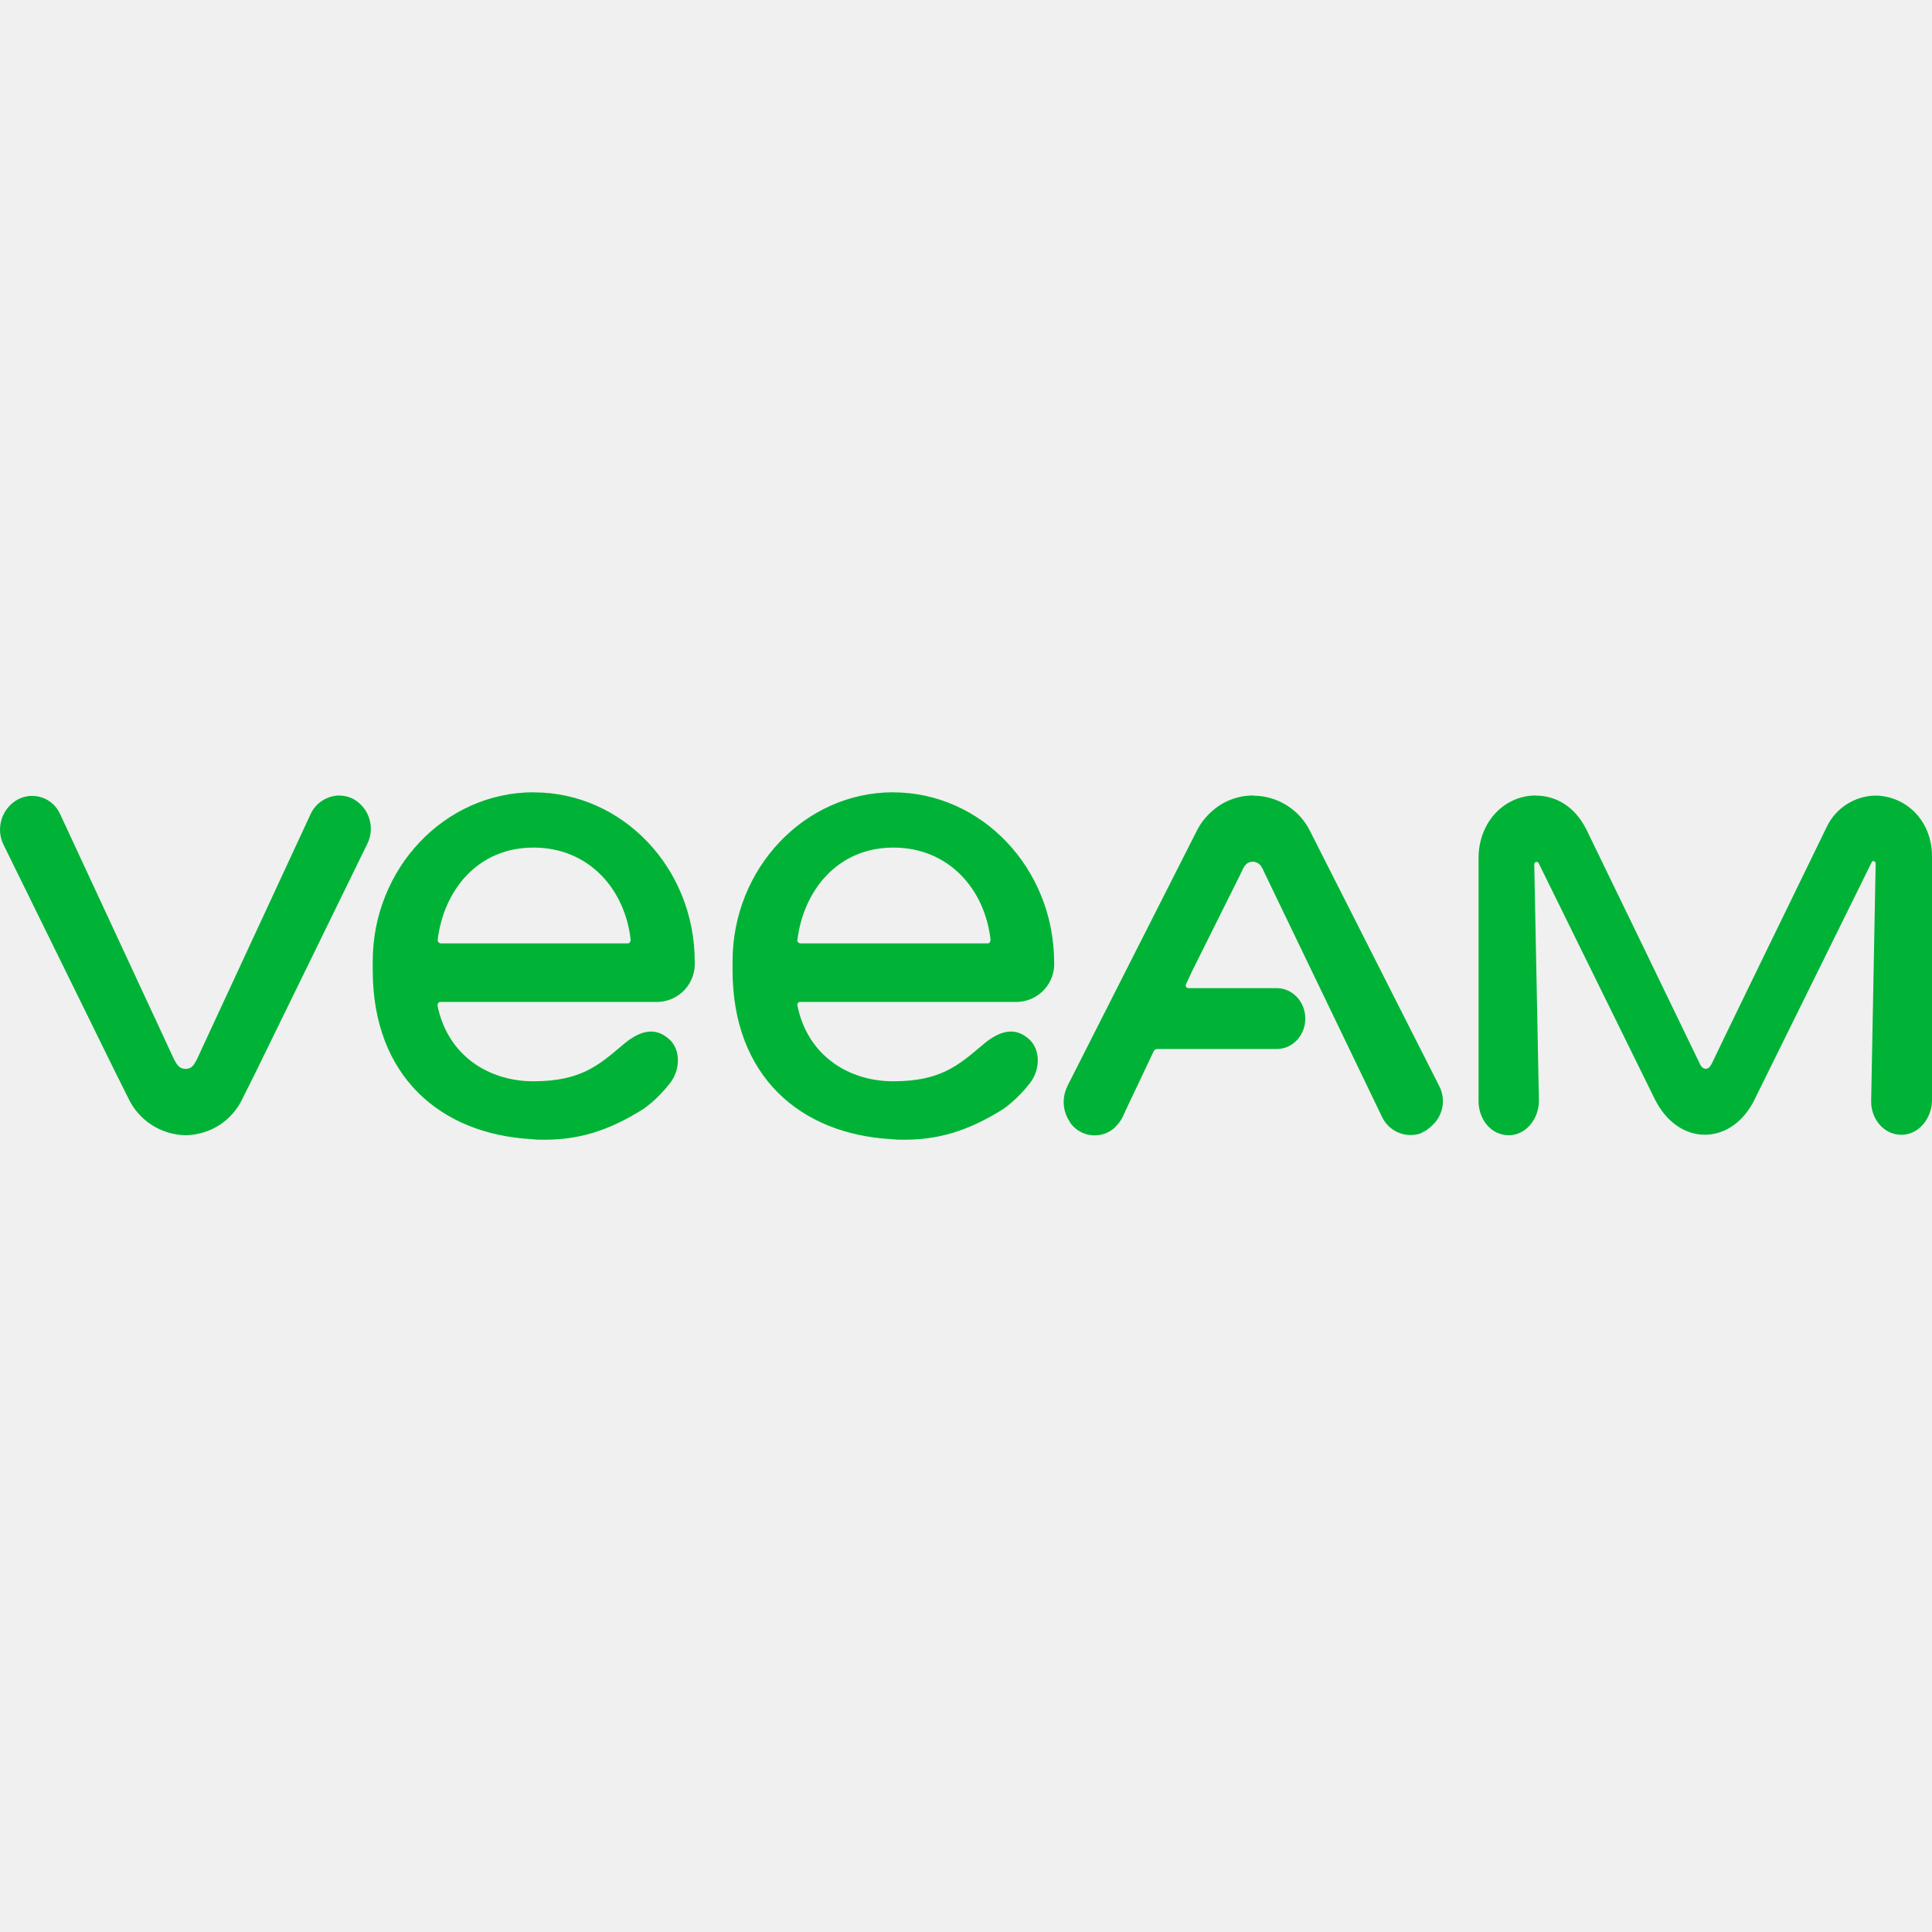
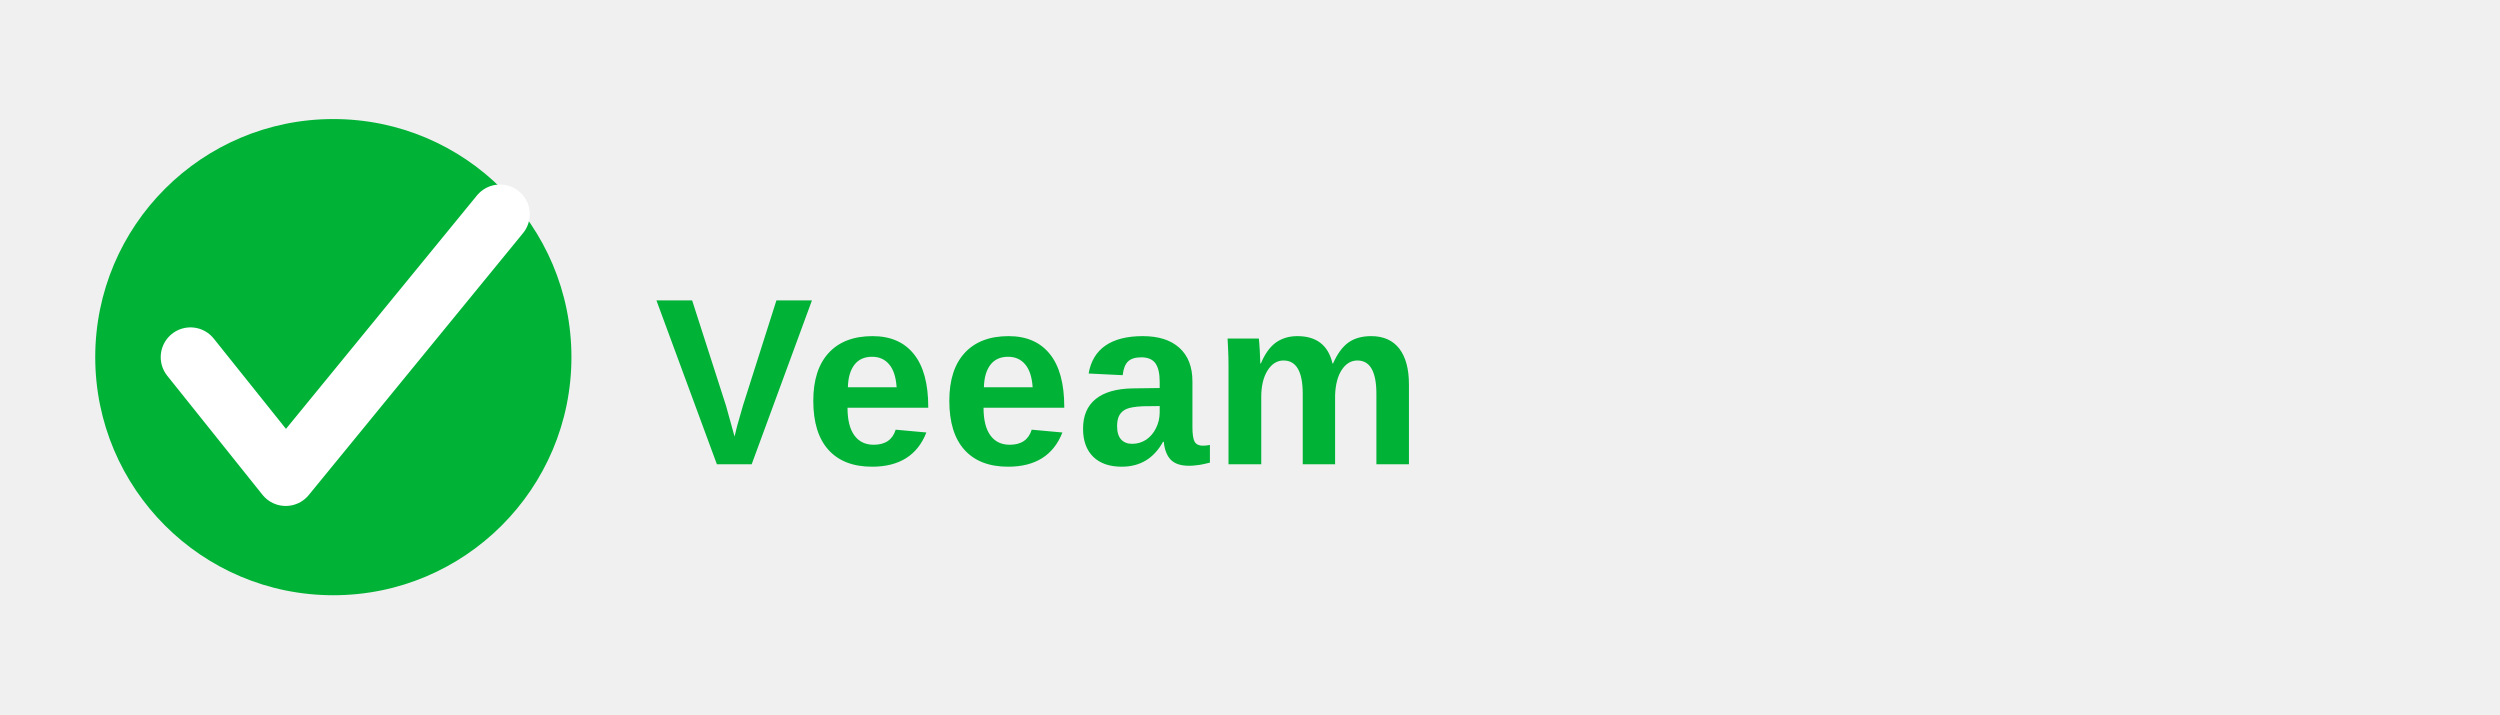
- <svg xmlns="http://www.w3.org/2000/svg" role="img" viewBox="0 0 24 24">
-   <path fill="#00B336" d="M6.63 9.842c-1.104 0-2 .945-2 2.101v.108c0 1.322.846 2.038 1.974 2.1.051.007.108.007.16.007.435 0 .794-.115 1.195-.361.04-.023.201-.132.361-.338.132-.166.138-.411 0-.543-.2-.189-.412-.086-.595.074-.292.246-.516.442-1.1.442-.55 0-1.064-.316-1.19-.94 0-.023.01-.045.034-.045H8.16a.473.473 0 0 0 .47-.504c0-1.156-.894-2.1-1.999-2.1zm4.466 0c-1.1 0-1.996.945-1.996 2.101v.108c0 1.322.846 2.038 1.974 2.1.052.007.11.007.16.007.435 0 .795-.115 1.196-.361.04-.023.2-.132.361-.338.132-.166.137-.411 0-.543-.2-.189-.413-.086-.596.074-.292.246-.515.442-1.1.442-.549 0-1.063-.316-1.189-.94-.006-.023.01-.045.028-.045h2.691a.473.473 0 0 0 .47-.504c-.007-1.156-.9-2.1-1.999-2.1zm-6.89.04a.4.4 0 0 0-.344.223l-1.42 3.063c-.034.063-.062.11-.136.11-.075 0-.105-.047-.14-.11l-1.42-3.057a.38.38 0 0 0-.53-.177.428.428 0 0 0-.172.56l1.39 2.828.16.32a.8.8 0 0 0 .712.46.791.791 0 0 0 .709-.46l.16-.32 1.385-2.834a.423.423 0 0 0-.166-.56.376.376 0 0 0-.188-.045zm11.362 0a.762.762 0 0 0-.504.188.808.808 0 0 0-.207.27l-1.59 3.137c0 .005-.007.006-.007.01v.007a.434.434 0 0 0 .03.442c0 .005.005.006.005.01 0 .007.006.005.006.01a.372.372 0 0 0 .516.077s.005 0 .005-.006a.083.083 0 0 0 .024-.017l.015-.018.006-.006a.485.485 0 0 0 .076-.103l.057-.125.332-.7c.006-.017.028-.027.045-.027h1.484c.195 0 .354-.167.354-.379 0-.206-.159-.377-.354-.377h-1.099a.033.033 0 0 1-.03-.046l.08-.172.602-1.207v-.006s0-.006.006-.006c.011-.023.04-.108.098-.125.034-.012.063-.012.086 0 .063.017.084.091.113.148l1.455 3.022a.393.393 0 0 0 .48.195s.006 0 .006-.006l.035-.017c.006 0 .007-.006.012-.006 0 0 .006 0 .006-.006.006 0 .006-.006.012-.006s.01-.004.01-.01c.006 0 .006-.006.011-.006.006-.006.012-.012.018-.012l.017-.017.006-.006a.408.408 0 0 0 .092-.498l-1.598-3.154a.79.79 0 0 0-.709-.45zm3.508 0c-.39 0-.709.332-.709.778v3.018c0 .183.104.354.264.406.263.086.486-.143.486-.412l-.058-2.938a.03.03 0 0 1 .052-.017l1.442 2.93c.137.28.367.449.625.449.257 0 .49-.167.623-.448l1.449-2.935c.01-.029.05-.019.05.016l-.056 2.955c0 .234.177.423.389.412.206-.006.367-.207.367-.43V10.66c.01-.452-.31-.77-.7-.777a.684.684 0 0 0-.61.394c-.361.739-1.426 2.93-1.426 2.936-.006.01-.03.064-.075.064-.04 0-.068-.047-.074-.064-.35-.727-1.047-2.164-1.408-2.908-.143-.287-.38-.422-.63-.422zm-12.45.647c.697 0 1.14.527 1.208 1.145 0 .023-.012.045-.035.045H5.47c-.023-.006-.033-.022-.033-.045.074-.607.49-1.145 1.19-1.145zm4.47 0h.002c.697.001 1.138.527 1.207 1.145 0 .023-.013.045-.035.045H9.94c-.023-.006-.04-.022-.034-.045.075-.606.493-1.144 1.19-1.145z" />
+ <svg xmlns="http://www.w3.org/2000/svg" viewBox="0 0 210 60" role="img" aria-label="Veeam">
+   <circle cx="28" cy="30" r="20" fill="#00B336" />
+   <polyline points="16,30 24,40 42,18" stroke="white" stroke-width="5" fill="none" stroke-linecap="round" stroke-linejoin="round" />
+   <text x="55" y="39" font-family="'Arial',sans-serif" font-weight="700" font-size="20" fill="#00B336" letter-spacing="0.3">Veeam</text>
</svg>
